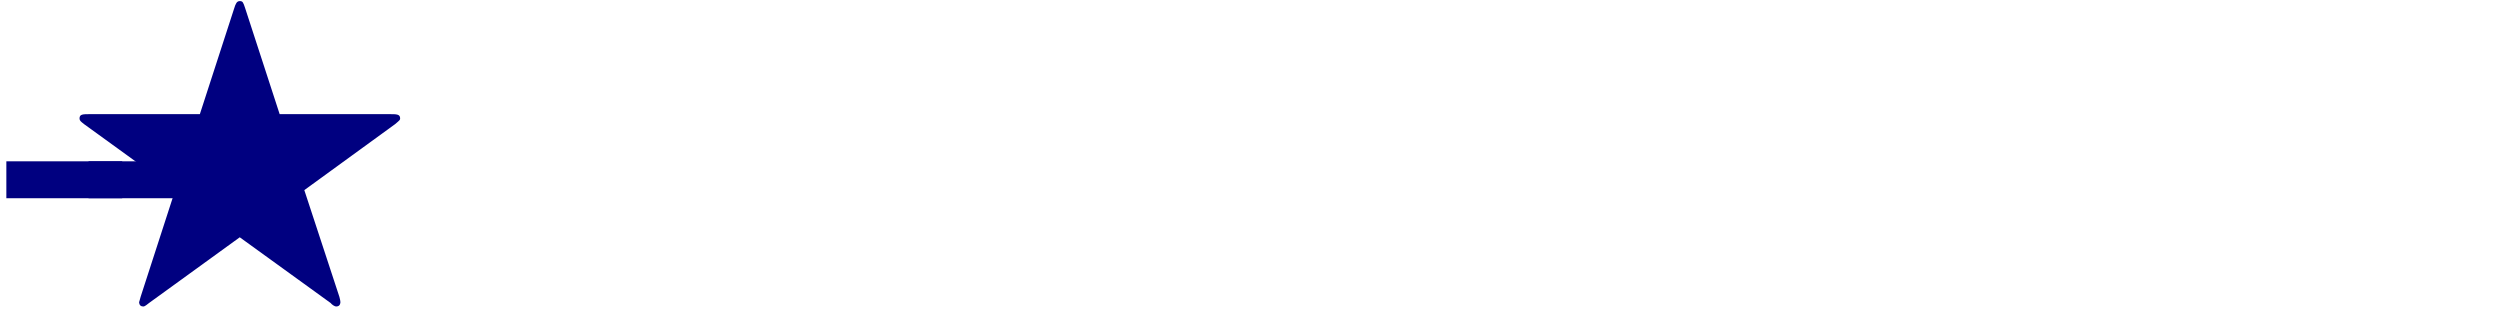
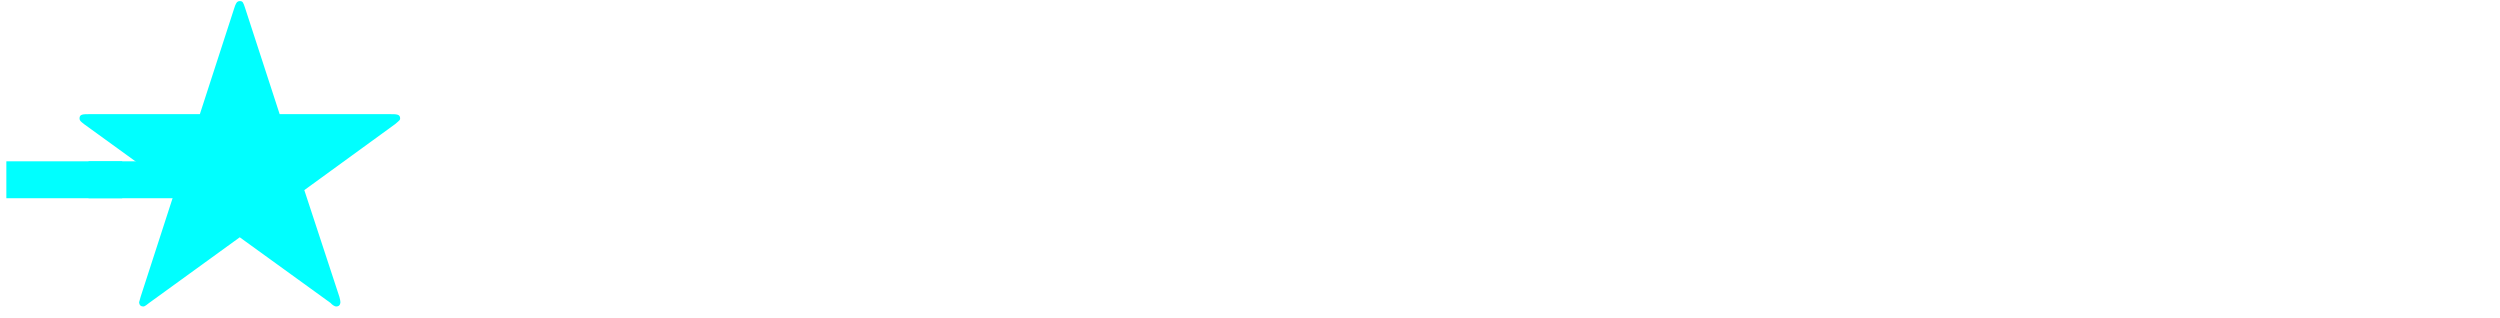
<svg xmlns="http://www.w3.org/2000/svg" xmlns:xlink="http://www.w3.org/1999/xlink" width="236pt" height="30pt" viewBox="0 0 236 30" version="1.1">
  <defs>
    <g>
      <symbol overflow="visible" id="glyph0-0">
        <path style="stroke:none;" d="" />
      </symbol>
      <symbol overflow="visible" id="glyph0-1">
        <path style="stroke:none;" d="M 11.406 -6.234 L 11.406 -9.719 L 0.469 -9.719 L 0.469 -6.234 Z M 11.406 -6.234 " />
      </symbol>
      <symbol overflow="visible" id="glyph1-0">
        <path style="stroke:none;" d="" />
      </symbol>
      <symbol overflow="visible" id="glyph1-1">
        <path style="stroke:none;" d="M 31.594 -13.234 C 32.016 -13.594 32.062 -13.625 32.062 -13.766 C 32.062 -14.172 31.734 -14.172 31.047 -14.172 L 20.688 -14.172 L 17.422 -24.203 C 17.25 -24.703 17.219 -24.844 16.922 -24.844 C 16.641 -24.844 16.531 -24.594 16.391 -24.141 L 13.156 -14.172 L 2.797 -14.172 C 2.109 -14.172 1.797 -14.172 1.797 -13.766 C 1.797 -13.562 1.906 -13.484 2.219 -13.234 L 10.828 -7 L 7.562 3.078 C 7.562 3.125 7.422 3.547 7.422 3.578 C 7.422 3.625 7.422 3.984 7.812 3.984 C 7.891 3.984 7.953 3.984 8.359 3.656 L 16.922 -2.547 L 25.5 3.656 C 25.609 3.797 25.859 3.984 26.031 3.984 C 26.422 3.984 26.422 3.625 26.422 3.578 C 26.422 3.438 26.359 3.188 26.328 3.078 L 23.016 -7 Z M 31.594 -13.234 " />
      </symbol>
    </g>
  </defs>
  <g id="surface1">
-     <g style="fill:rgb(0%,0%,50%);fill-opacity:1;">
+     <g style="fill:rgb(0,255,255);fill-opacity:1;">
      <use xlink:href="#glyph0-1" x="0.131" y="24.947" />
      <use xlink:href="#glyph0-1" x="7.889" y="24.947" />
    </g>
-     <g style="fill:rgb(0%,0%,50%);fill-opacity:1;">
+     <g style="fill:rgb(0,255,255);fill-opacity:1;">
      <use xlink:href="#glyph1-1" x="5.711" y="24.947" />
    </g>
  </g>
</svg>
